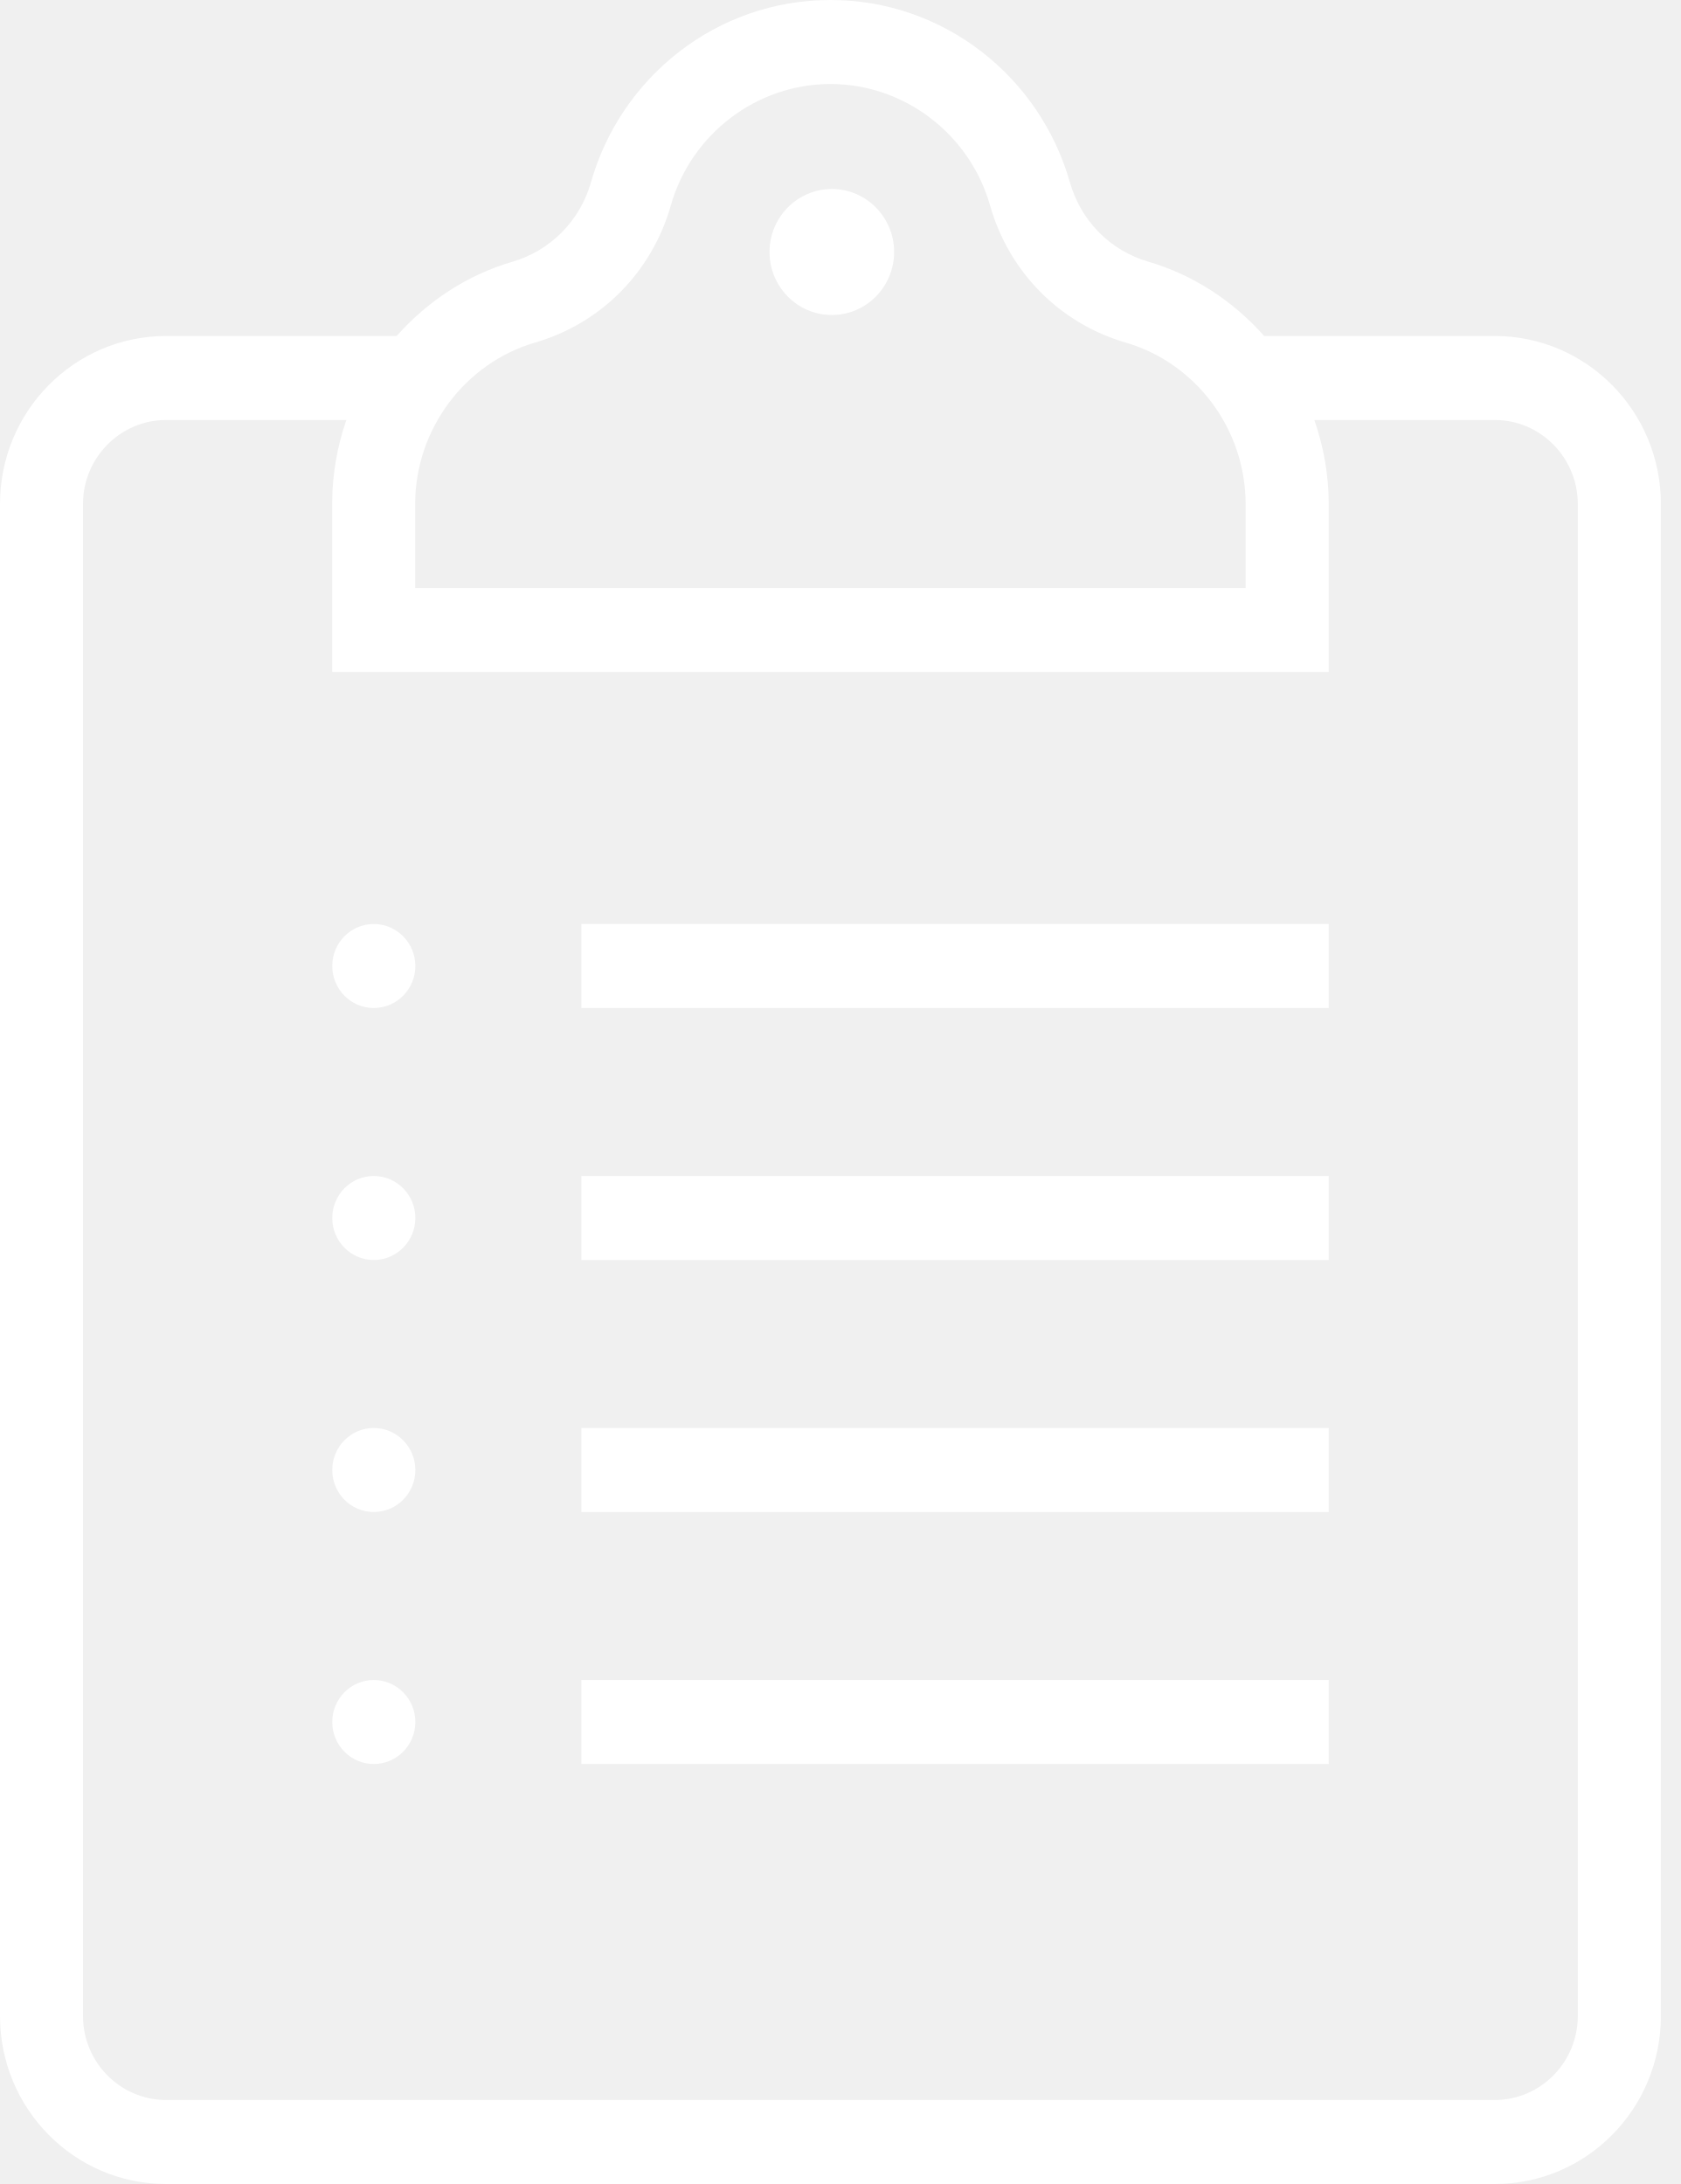
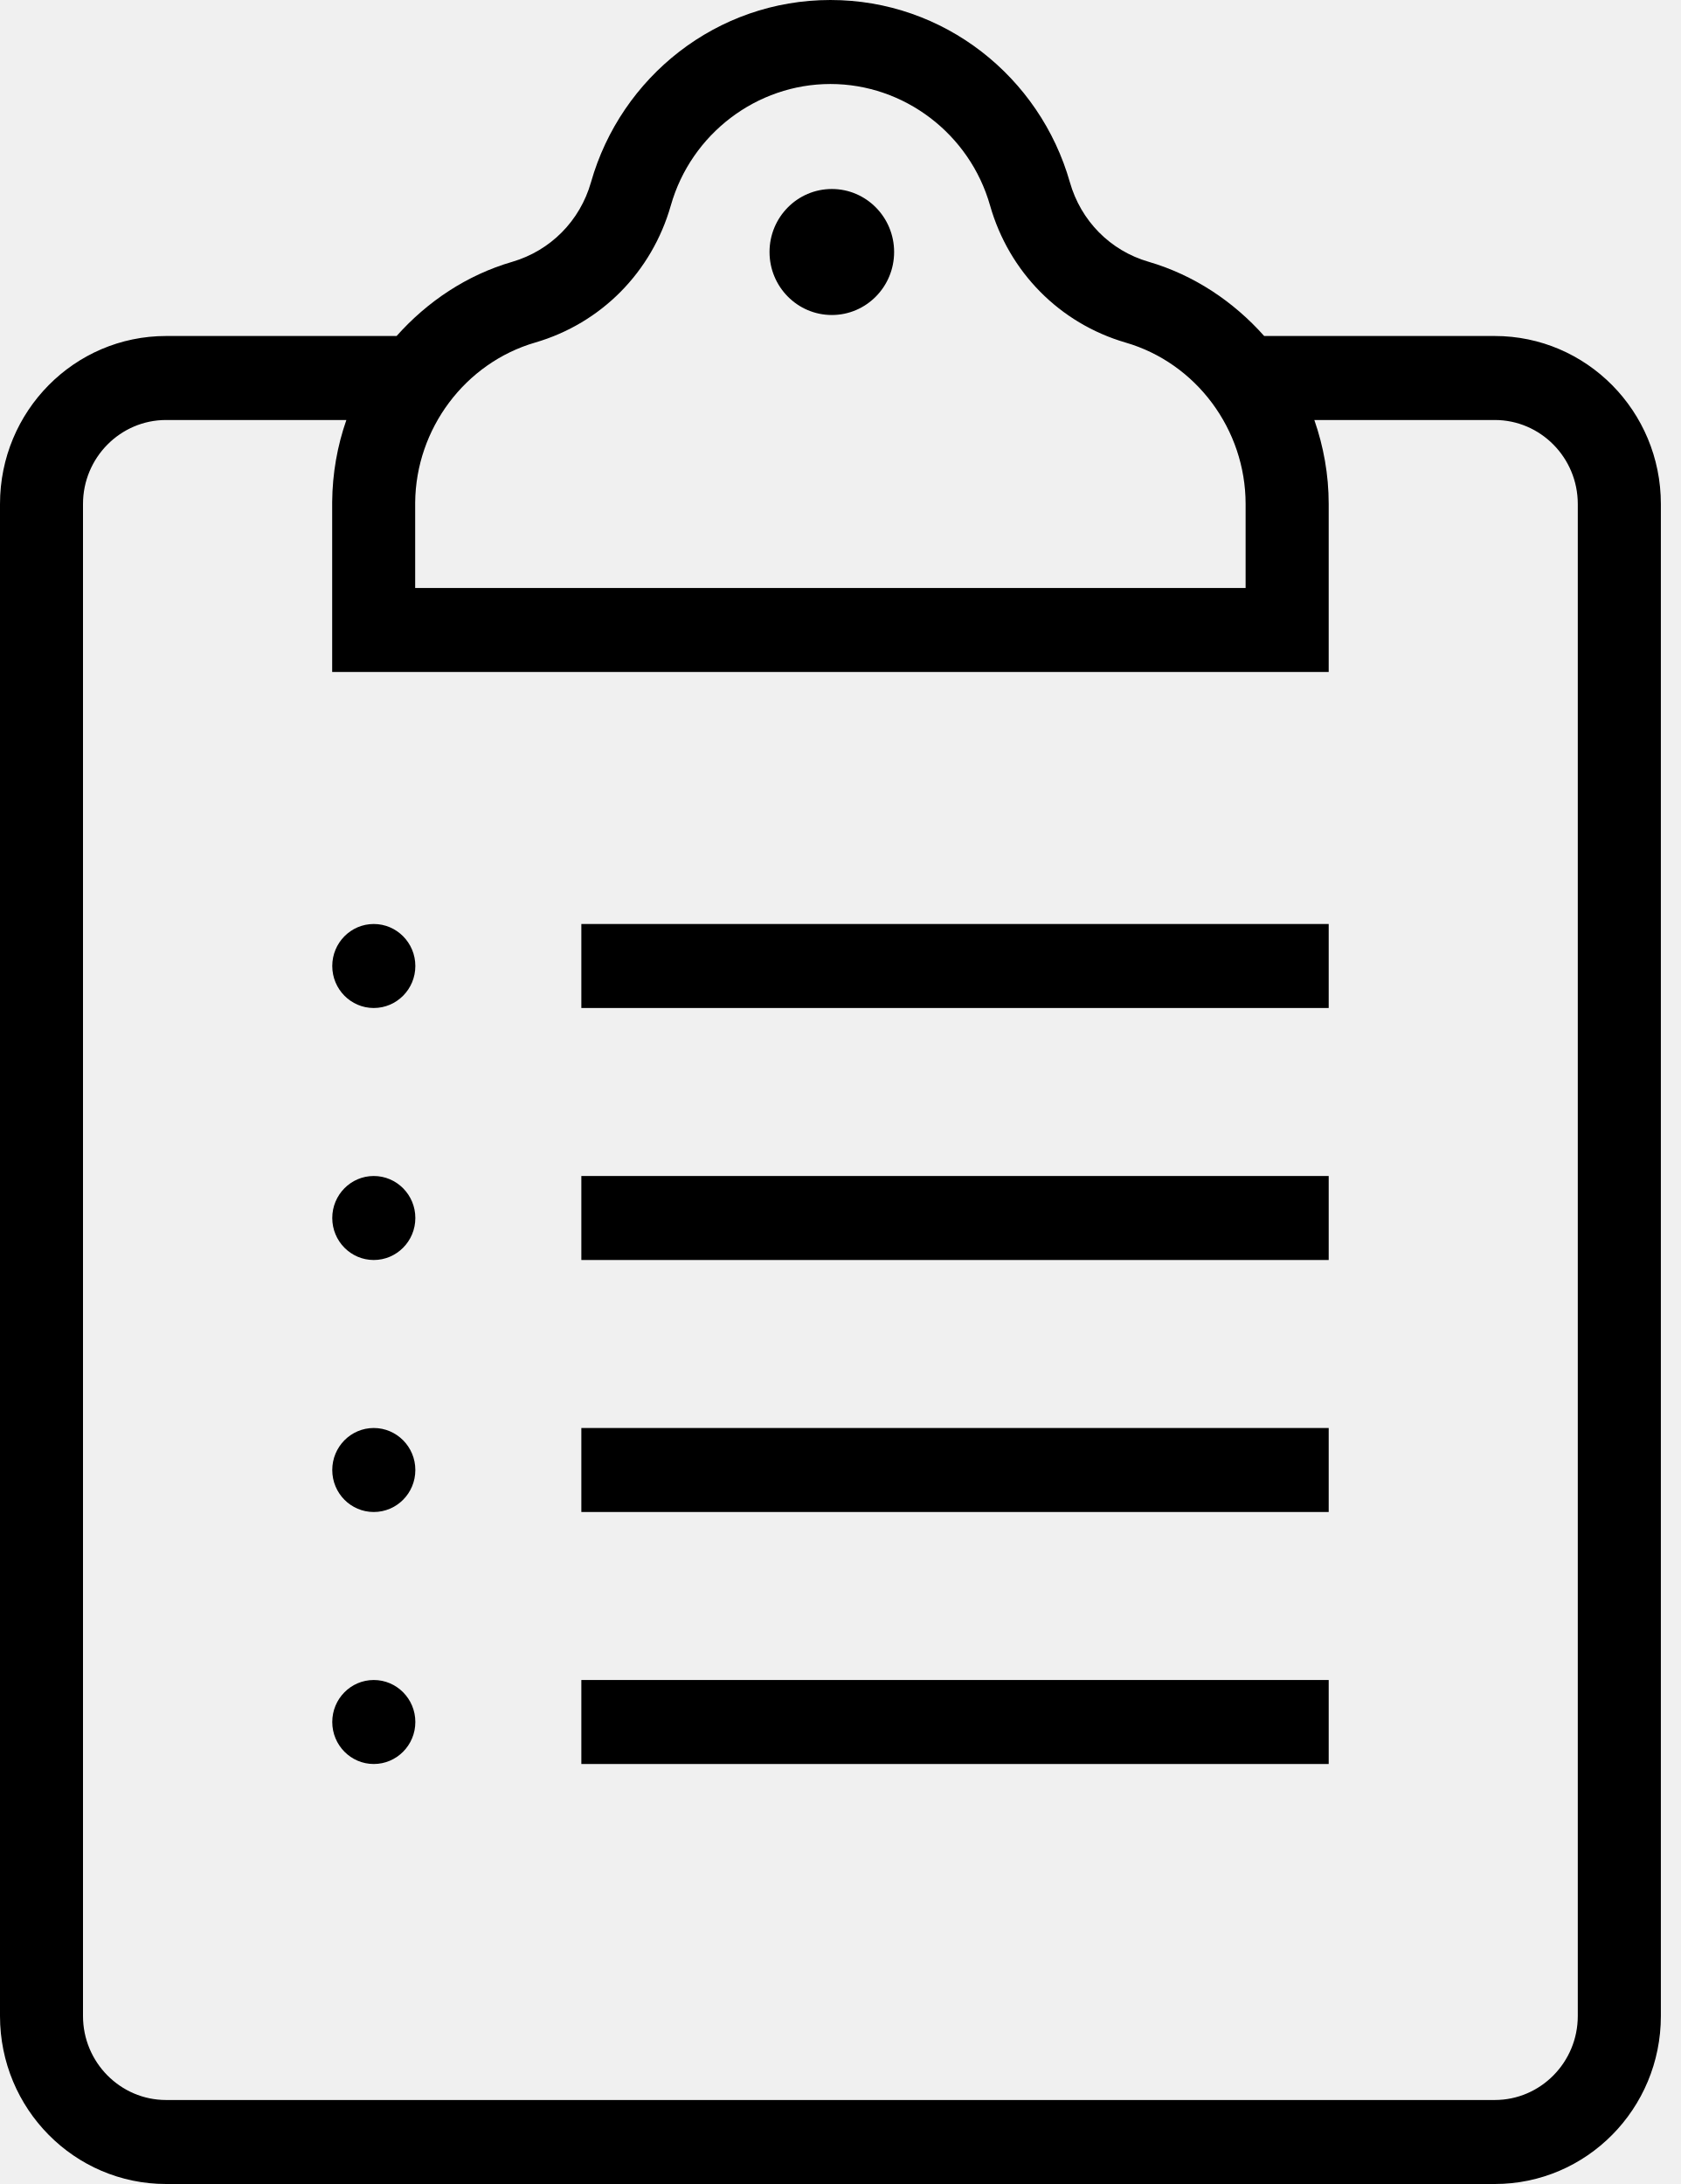
- <svg xmlns="http://www.w3.org/2000/svg" width="20" height="26" viewBox="0 0 20 26" fill="none">
-   <path d="M9.902 3.75C10.311 3.75 10.643 3.414 10.643 3C10.643 2.586 10.311 2.25 9.902 2.25C9.492 2.25 9.16 2.586 9.16 3C9.16 3.414 9.492 3.75 9.902 3.75Z" fill="white" />
-   <path d="M19.77 6C19.77 4.895 18.884 4 17.793 4H15.048C14.682 3.589 14.212 3.274 13.671 3.116C13.216 2.984 12.866 2.63 12.735 2.169C12.379 0.917 11.238 0 9.885 0C8.532 0 7.391 0.916 7.035 2.169C6.904 2.63 6.552 2.984 6.097 3.117C5.557 3.274 5.087 3.589 4.721 4H1.977C0.885 4 3.39369e-08 4.895 3.39369e-08 6V24C3.39369e-08 25.105 0.885 26 1.977 26C6.516 26 12.094 26 17.793 26C18.885 26 19.77 25.105 19.77 24C19.77 18.32 19.77 12.881 19.77 6ZM4.942 5.984C4.949 5.105 5.536 4.321 6.37 4.078C7.156 3.849 7.759 3.239 7.985 2.446C8.227 1.594 9.008 1 9.885 1C10.762 1 11.543 1.594 11.785 2.446C12.011 3.239 12.614 3.849 13.398 4.078C14.239 4.322 14.827 5.113 14.827 6V7H4.942V5.984ZM17.793 25C12.513 25 7.242 25 1.977 25C1.432 25 0.988 24.551 0.988 24V6C0.988 5.449 1.432 5 1.977 5H4.123C4.016 5.306 3.957 5.634 3.954 5.976V8H15.816V6C15.816 5.649 15.754 5.313 15.645 5H17.793C18.338 5 18.781 5.449 18.781 6C18.781 8.859 18.781 22.266 18.781 24C18.781 24.551 18.338 25 17.793 25Z" fill="white" />
-   <path d="M15.816 11H6.92V12H15.816V11Z" fill="white" />
-   <path d="M15.816 14H6.92V15H15.816V14Z" fill="white" />
-   <path d="M15.816 17H6.92V18H15.816V17Z" fill="white" />
-   <path d="M15.816 20H6.92V21H15.816V20Z" fill="white" />
-   <path d="M4.449 12C4.722 12 4.944 11.776 4.944 11.5C4.944 11.224 4.722 11 4.449 11C4.176 11 3.955 11.224 3.955 11.5C3.955 11.776 4.176 12 4.449 12Z" fill="white" />
-   <path d="M4.449 15C4.722 15 4.944 14.776 4.944 14.5C4.944 14.224 4.722 14 4.449 14C4.176 14 3.955 14.224 3.955 14.5C3.955 14.776 4.176 15 4.449 15Z" fill="white" />
-   <path d="M4.449 18C4.722 18 4.944 17.777 4.944 17.5C4.944 17.224 4.722 17 4.449 17C4.176 17 3.955 17.224 3.955 17.5C3.955 17.777 4.176 18 4.449 18Z" fill="white" />
-   <path d="M4.449 21C4.722 21 4.944 20.776 4.944 20.5C4.944 20.224 4.722 20 4.449 20C4.176 20 3.955 20.224 3.955 20.5C3.955 20.776 4.176 21 4.449 21Z" fill="white" />
+ <svg xmlns="http://www.w3.org/2000/svg" width="20" height="26" viewBox="0 0 20 26">
+   <path d="M9.902 3.75C10.311 3.75 10.643 3.414 10.643 3C10.643 2.586 10.311 2.25 9.902 2.25C9.492 2.25 9.16 2.586 9.16 3C9.16 3.414 9.492 3.75 9.902 3.75Z" />
+   <path d="M19.77 6C19.77 4.895 18.884 4 17.793 4H15.048C14.682 3.589 14.212 3.274 13.671 3.116C13.216 2.984 12.866 2.63 12.735 2.169C12.379 0.917 11.238 0 9.885 0C8.532 0 7.391 0.916 7.035 2.169C6.904 2.63 6.552 2.984 6.097 3.117C5.557 3.274 5.087 3.589 4.721 4H1.977C0.885 4 3.39369e-08 4.895 3.39369e-08 6V24C3.39369e-08 25.105 0.885 26 1.977 26C6.516 26 12.094 26 17.793 26C18.885 26 19.77 25.105 19.77 24C19.77 18.32 19.77 12.881 19.77 6ZM4.942 5.984C4.949 5.105 5.536 4.321 6.37 4.078C7.156 3.849 7.759 3.239 7.985 2.446C8.227 1.594 9.008 1 9.885 1C10.762 1 11.543 1.594 11.785 2.446C12.011 3.239 12.614 3.849 13.398 4.078C14.239 4.322 14.827 5.113 14.827 6V7H4.942V5.984ZM17.793 25C12.513 25 7.242 25 1.977 25C1.432 25 0.988 24.551 0.988 24V6C0.988 5.449 1.432 5 1.977 5H4.123C4.016 5.306 3.957 5.634 3.954 5.976V8H15.816V6C15.816 5.649 15.754 5.313 15.645 5H17.793C18.338 5 18.781 5.449 18.781 6C18.781 8.859 18.781 22.266 18.781 24C18.781 24.551 18.338 25 17.793 25Z" />
+   <path d="M15.816 11H6.92V12H15.816V11Z" />
+   <path d="M15.816 14H6.92V15H15.816V14Z" />
+   <path d="M15.816 17H6.92V18H15.816V17Z" />
+   <path d="M15.816 20H6.92V21H15.816V20Z" />
+   <path d="M4.449 12C4.722 12 4.944 11.776 4.944 11.5C4.944 11.224 4.722 11 4.449 11C4.176 11 3.955 11.224 3.955 11.5C3.955 11.776 4.176 12 4.449 12Z" />
+   <path d="M4.449 15C4.722 15 4.944 14.776 4.944 14.5C4.944 14.224 4.722 14 4.449 14C4.176 14 3.955 14.224 3.955 14.5C3.955 14.776 4.176 15 4.449 15Z" />
+   <path d="M4.449 18C4.722 18 4.944 17.777 4.944 17.5C4.944 17.224 4.722 17 4.449 17C4.176 17 3.955 17.224 3.955 17.5C3.955 17.777 4.176 18 4.449 18Z" />
+   <path d="M4.449 21C4.722 21 4.944 20.776 4.944 20.5C4.944 20.224 4.722 20 4.449 20C4.176 20 3.955 20.224 3.955 20.5C3.955 20.776 4.176 21 4.449 21Z" />
</svg>
